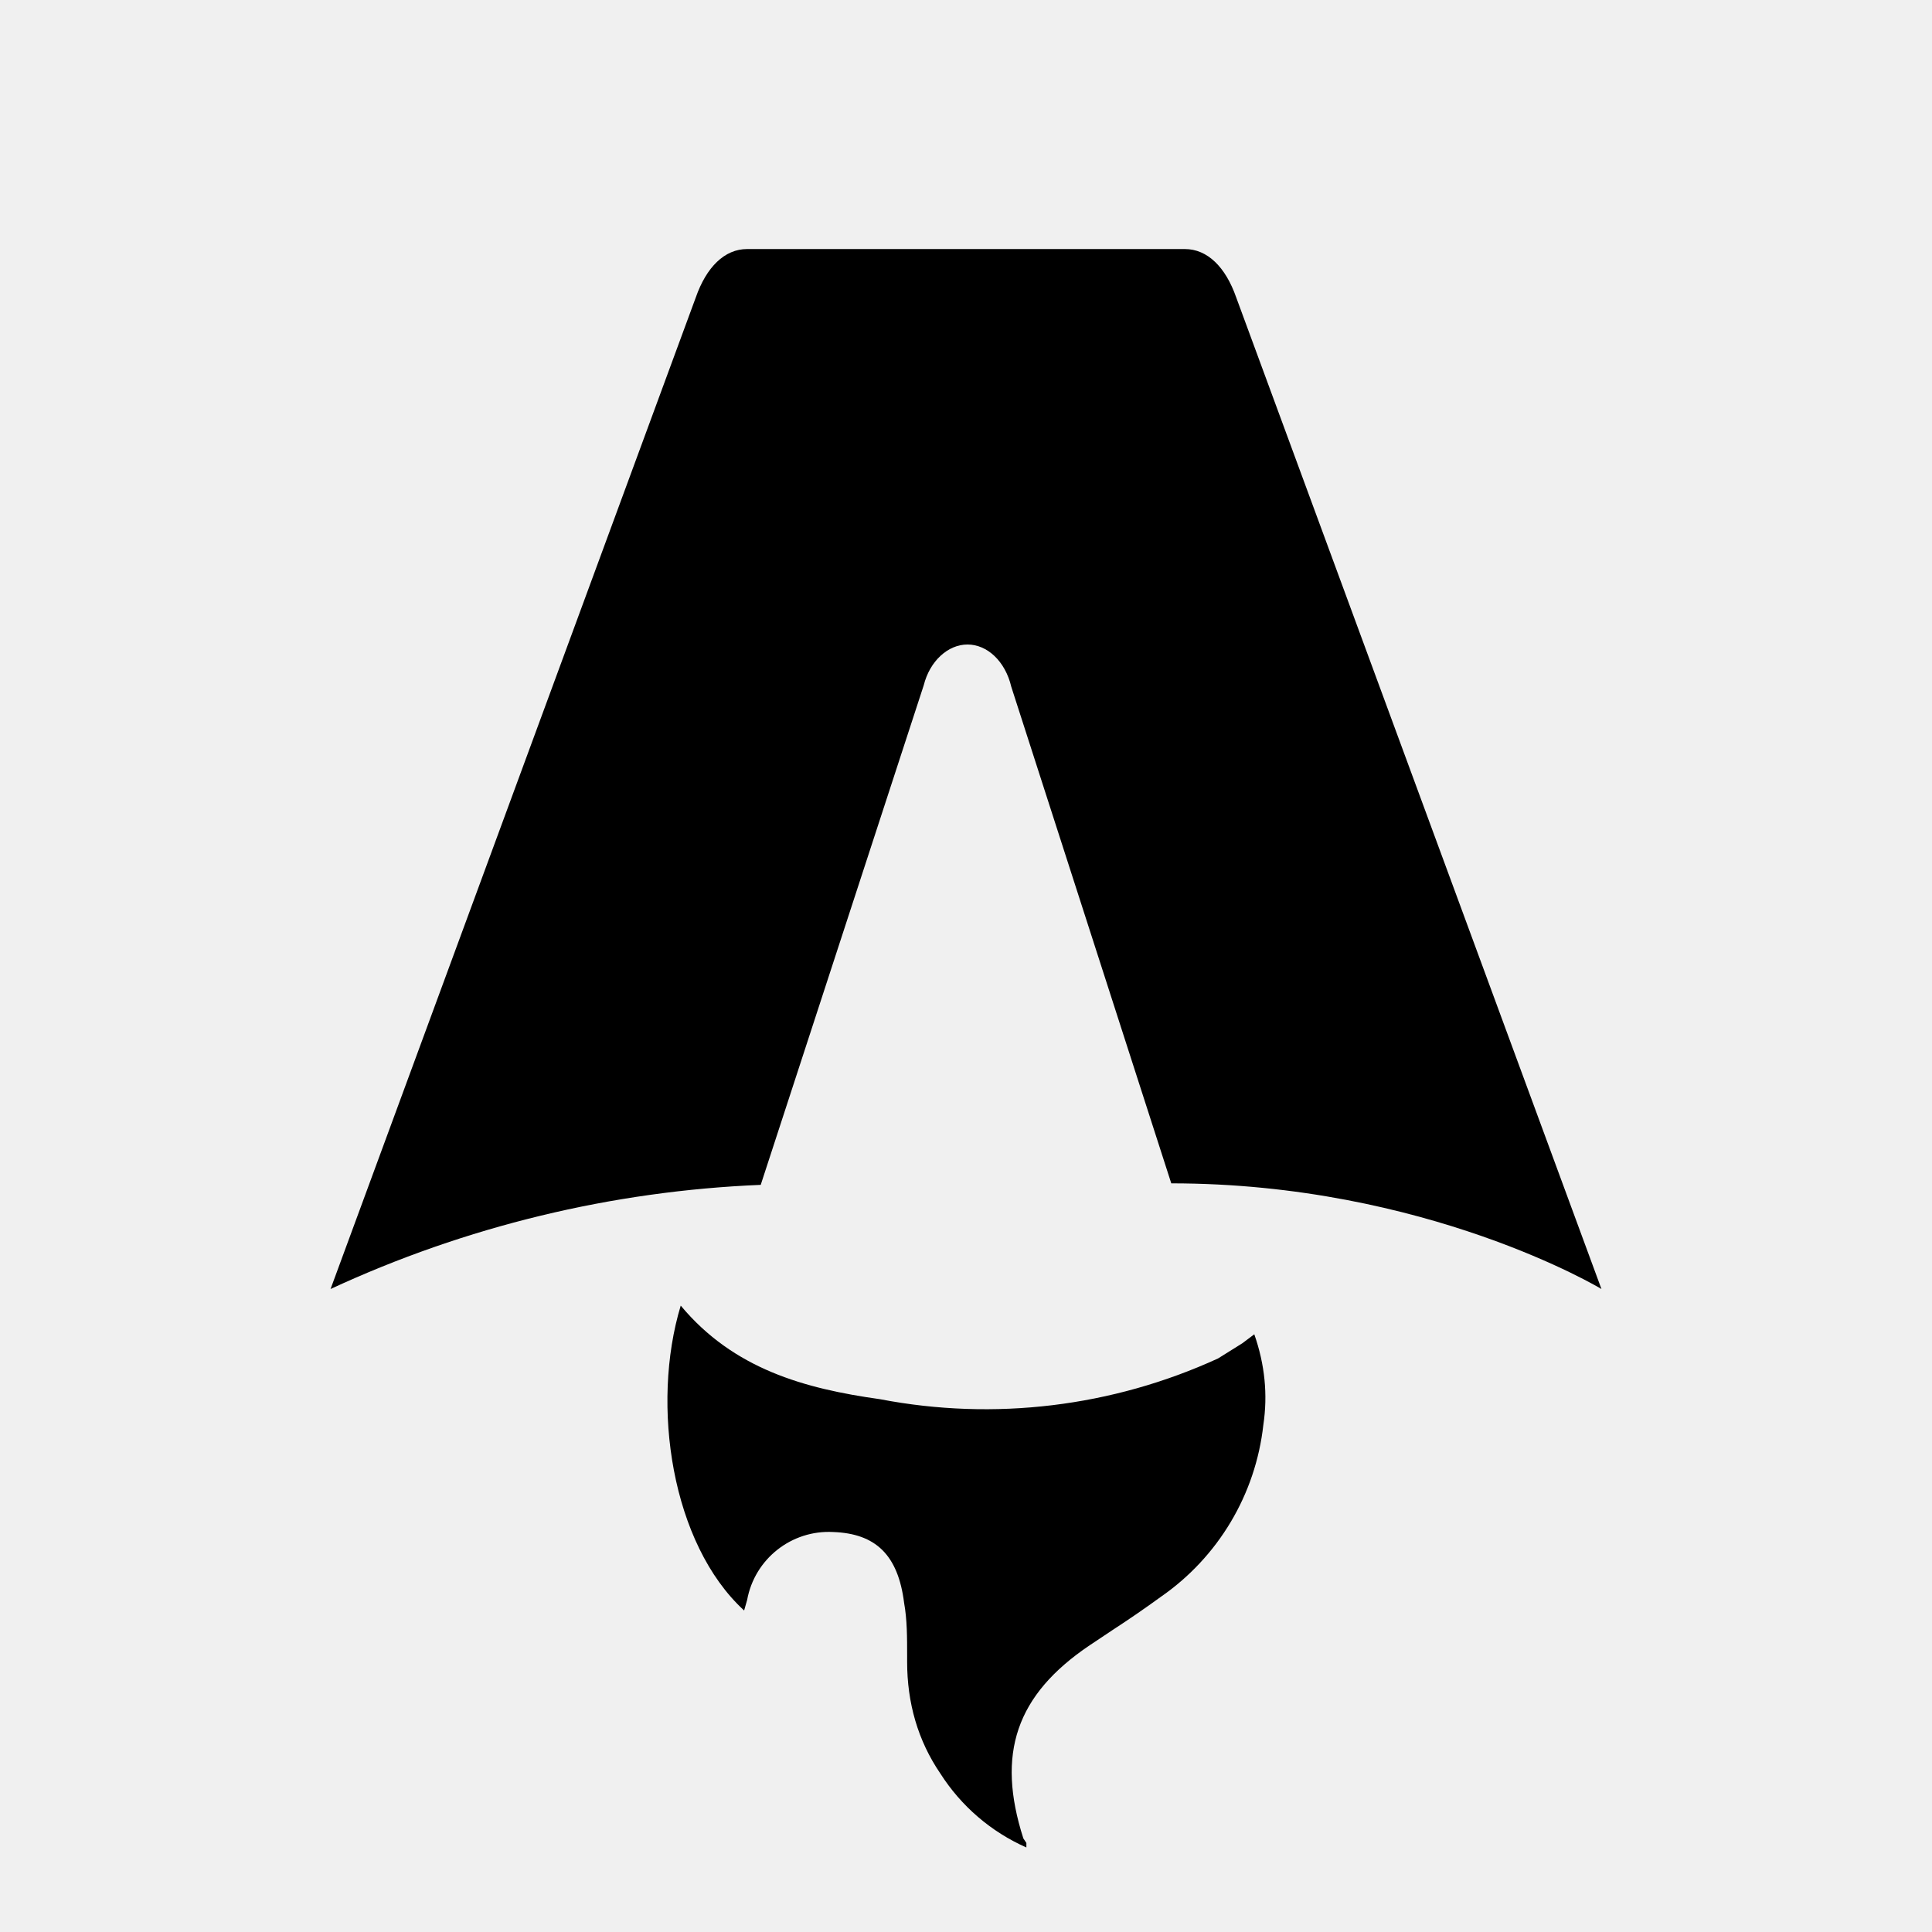
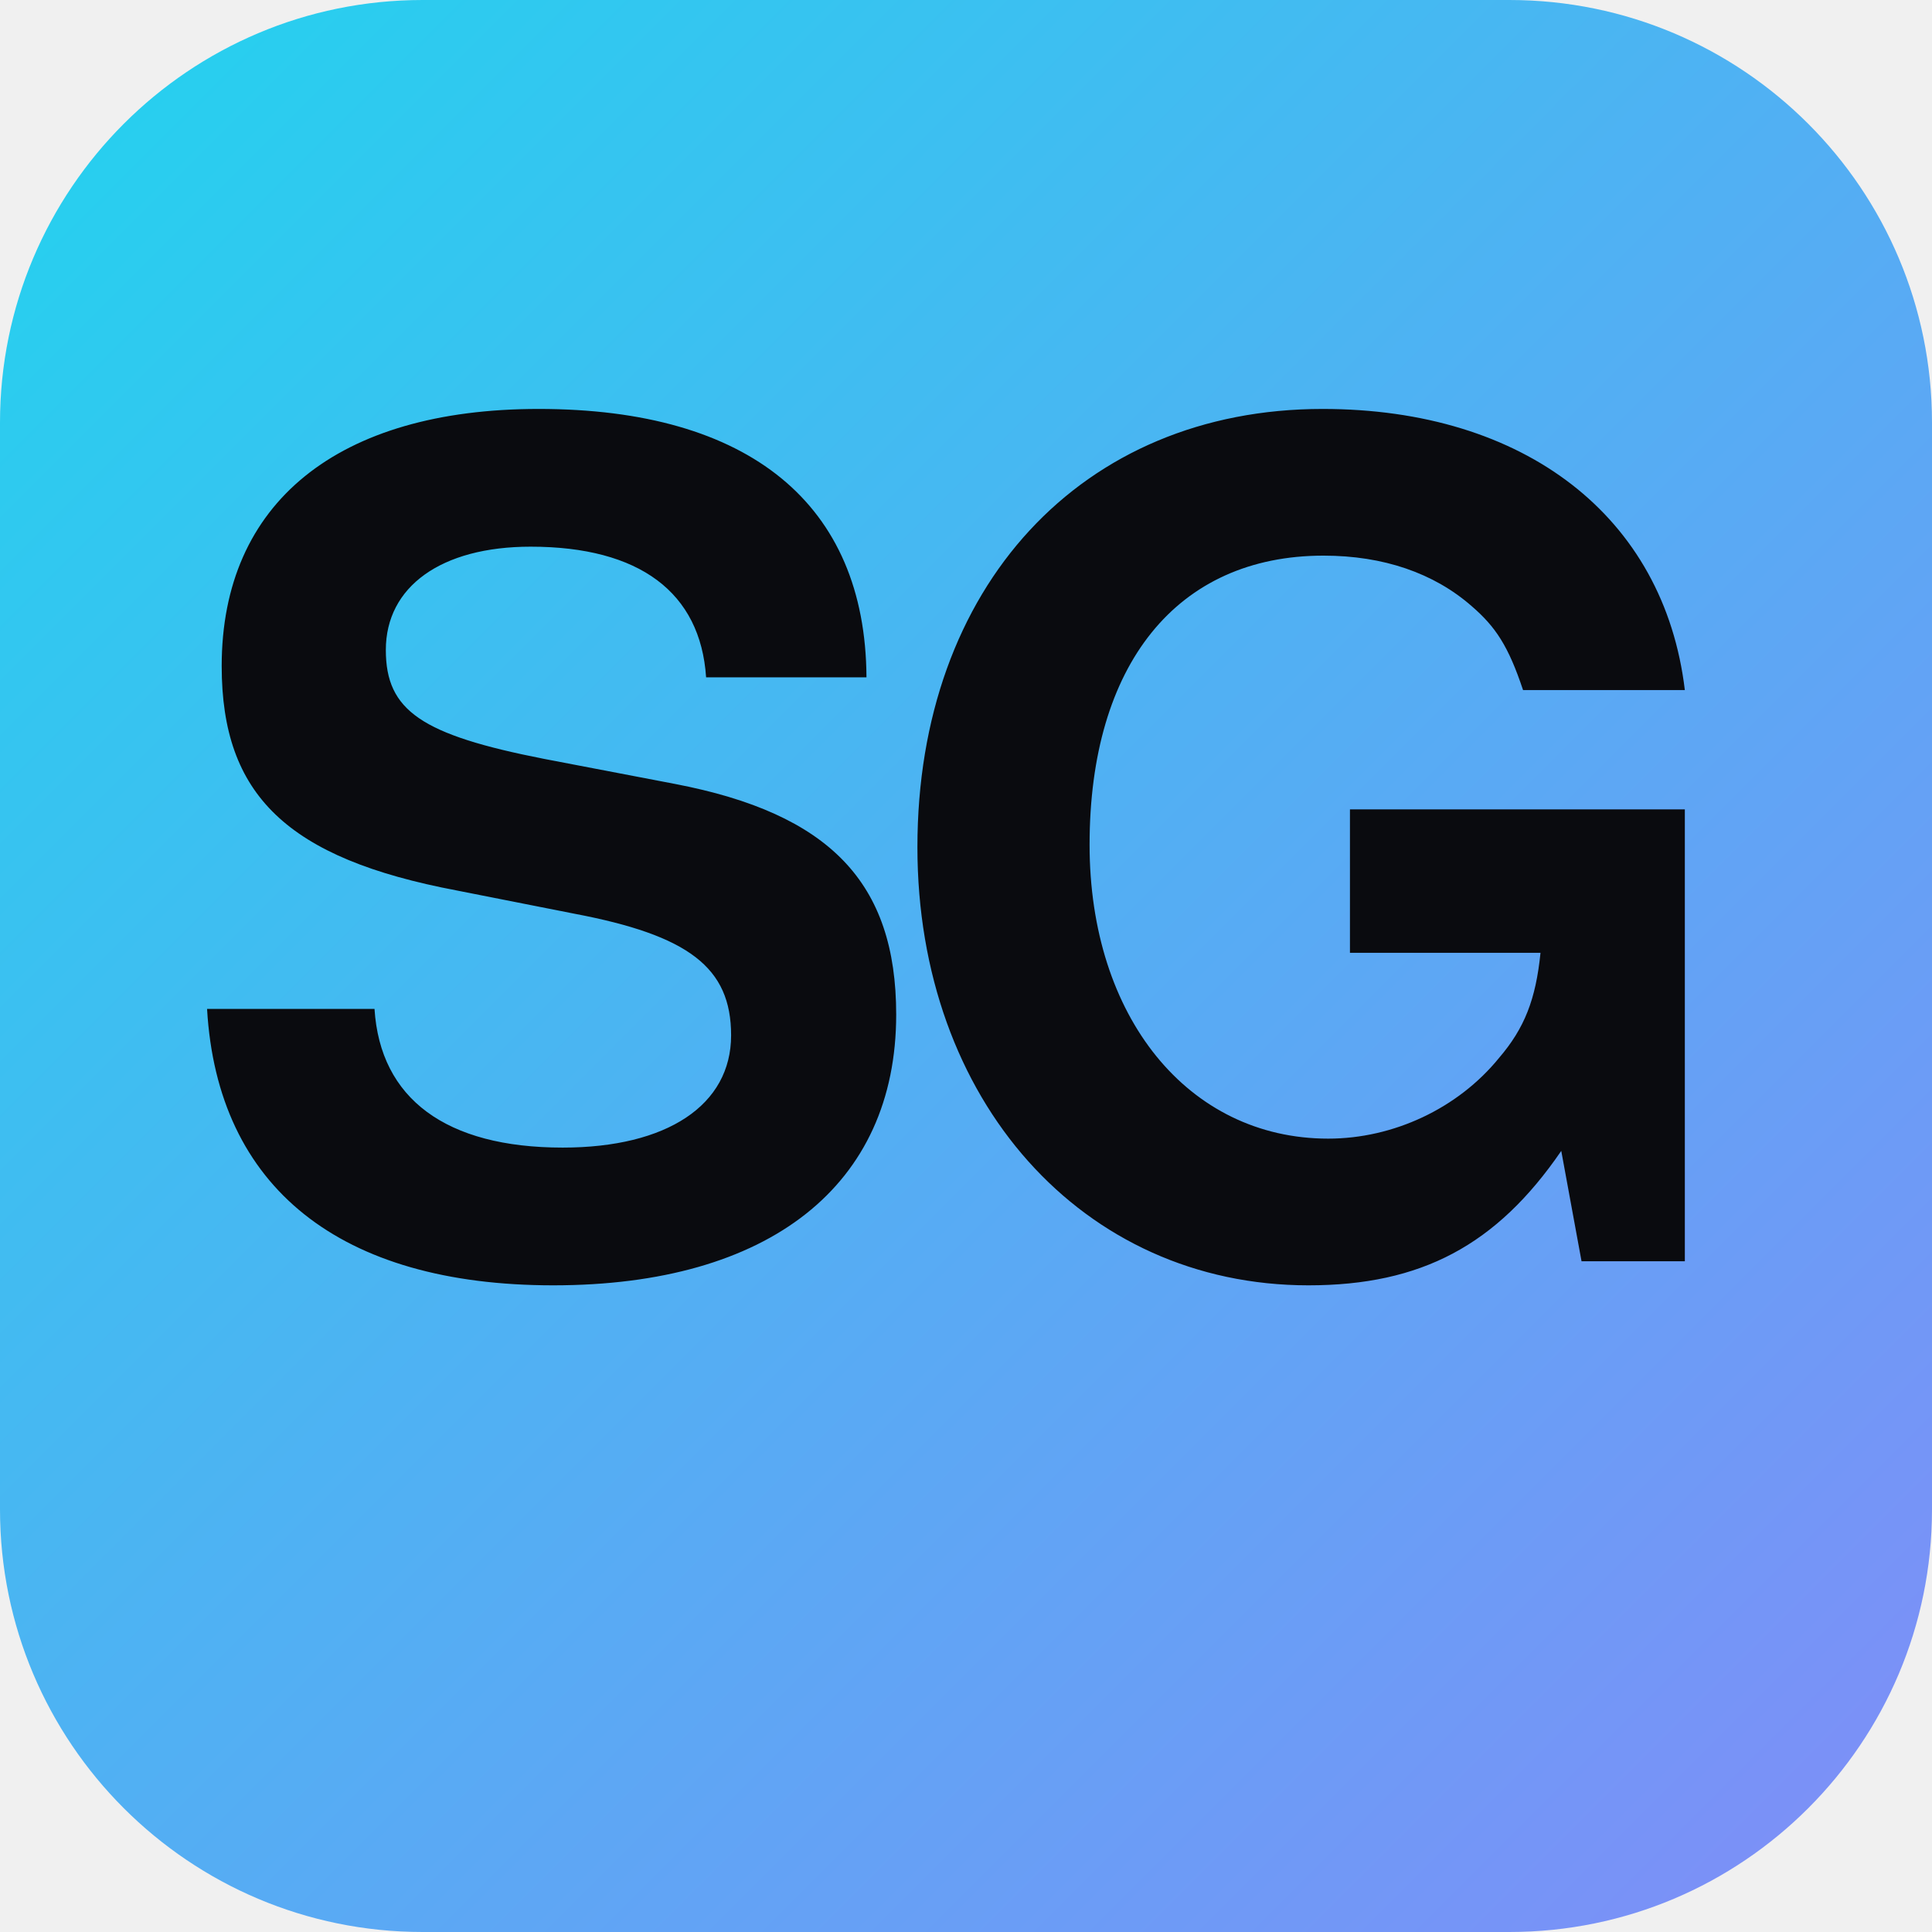
- <svg xmlns="http://www.w3.org/2000/svg" fill="none" viewBox="0 0 128 128">
-   <path d="M50.4 78.5a75.1 75.1 0 0 0-28.5 6.9l24.2-65.7c.7-2 1.9-3.2 3.4-3.2h29c1.5 0 2.7 1.2 3.4 3.2l24.2 65.7s-11.6-7-28.5-7L67 45.5c-.4-1.7-1.6-2.8-2.9-2.8-1.3 0-2.5 1.1-2.9 2.7L50.4 78.5Zm-1.1 28.2Zm-4.2-20.2c-2 6.6-.6 15.8 4.2 20.2a17.5 17.5 0 0 1 .2-.7 5.5 5.5 0 0 1 5.7-4.5c2.8.1 4.3 1.5 4.7 4.7.2 1.1.2 2.3.2 3.5v.4c0 2.7.7 5.2 2.2 7.4a13 13 0 0 0 5.7 4.9v-.3l-.2-.3c-1.8-5.6-.5-9.5 4.4-12.8l1.5-1a73 73 0 0 0 3.2-2.2 16 16 0 0 0 6.8-11.4c.3-2 .1-4-.6-6l-.8.6-1.6 1a37 37 0 0 1-22.4 2.7c-5-.7-9.7-2-13.2-6.2Z" />
-   <style>
-         path { fill: #000; }
-         @media (prefers-color-scheme: dark) {
-             path { fill: #FFF; }
-         }
-     </style>
+ <svg xmlns="http://www.w3.org/2000/svg" width="64" height="64" viewBox="0 0 64 64">
+   <defs>
+     <linearGradient id="bg" x1="0" y1="0" x2="64" y2="64" gradientUnits="userSpaceOnUse">
+       <stop offset="0" stop-color="#22d3ee" />
+       <stop offset="1" stop-color="#818cf8" />
+     </linearGradient>
+   </defs>
+   <rect width="64" height="64" rx="14" fill="url(#bg)" />
+   <text x="32" y="33" font-family="Helvetica, Arial, sans-serif" font-size="38" font-weight="700" fill="#0a0b0f" text-anchor="middle" dominant-baseline="central" letter-spacing="-2">SG</text>
</svg>
